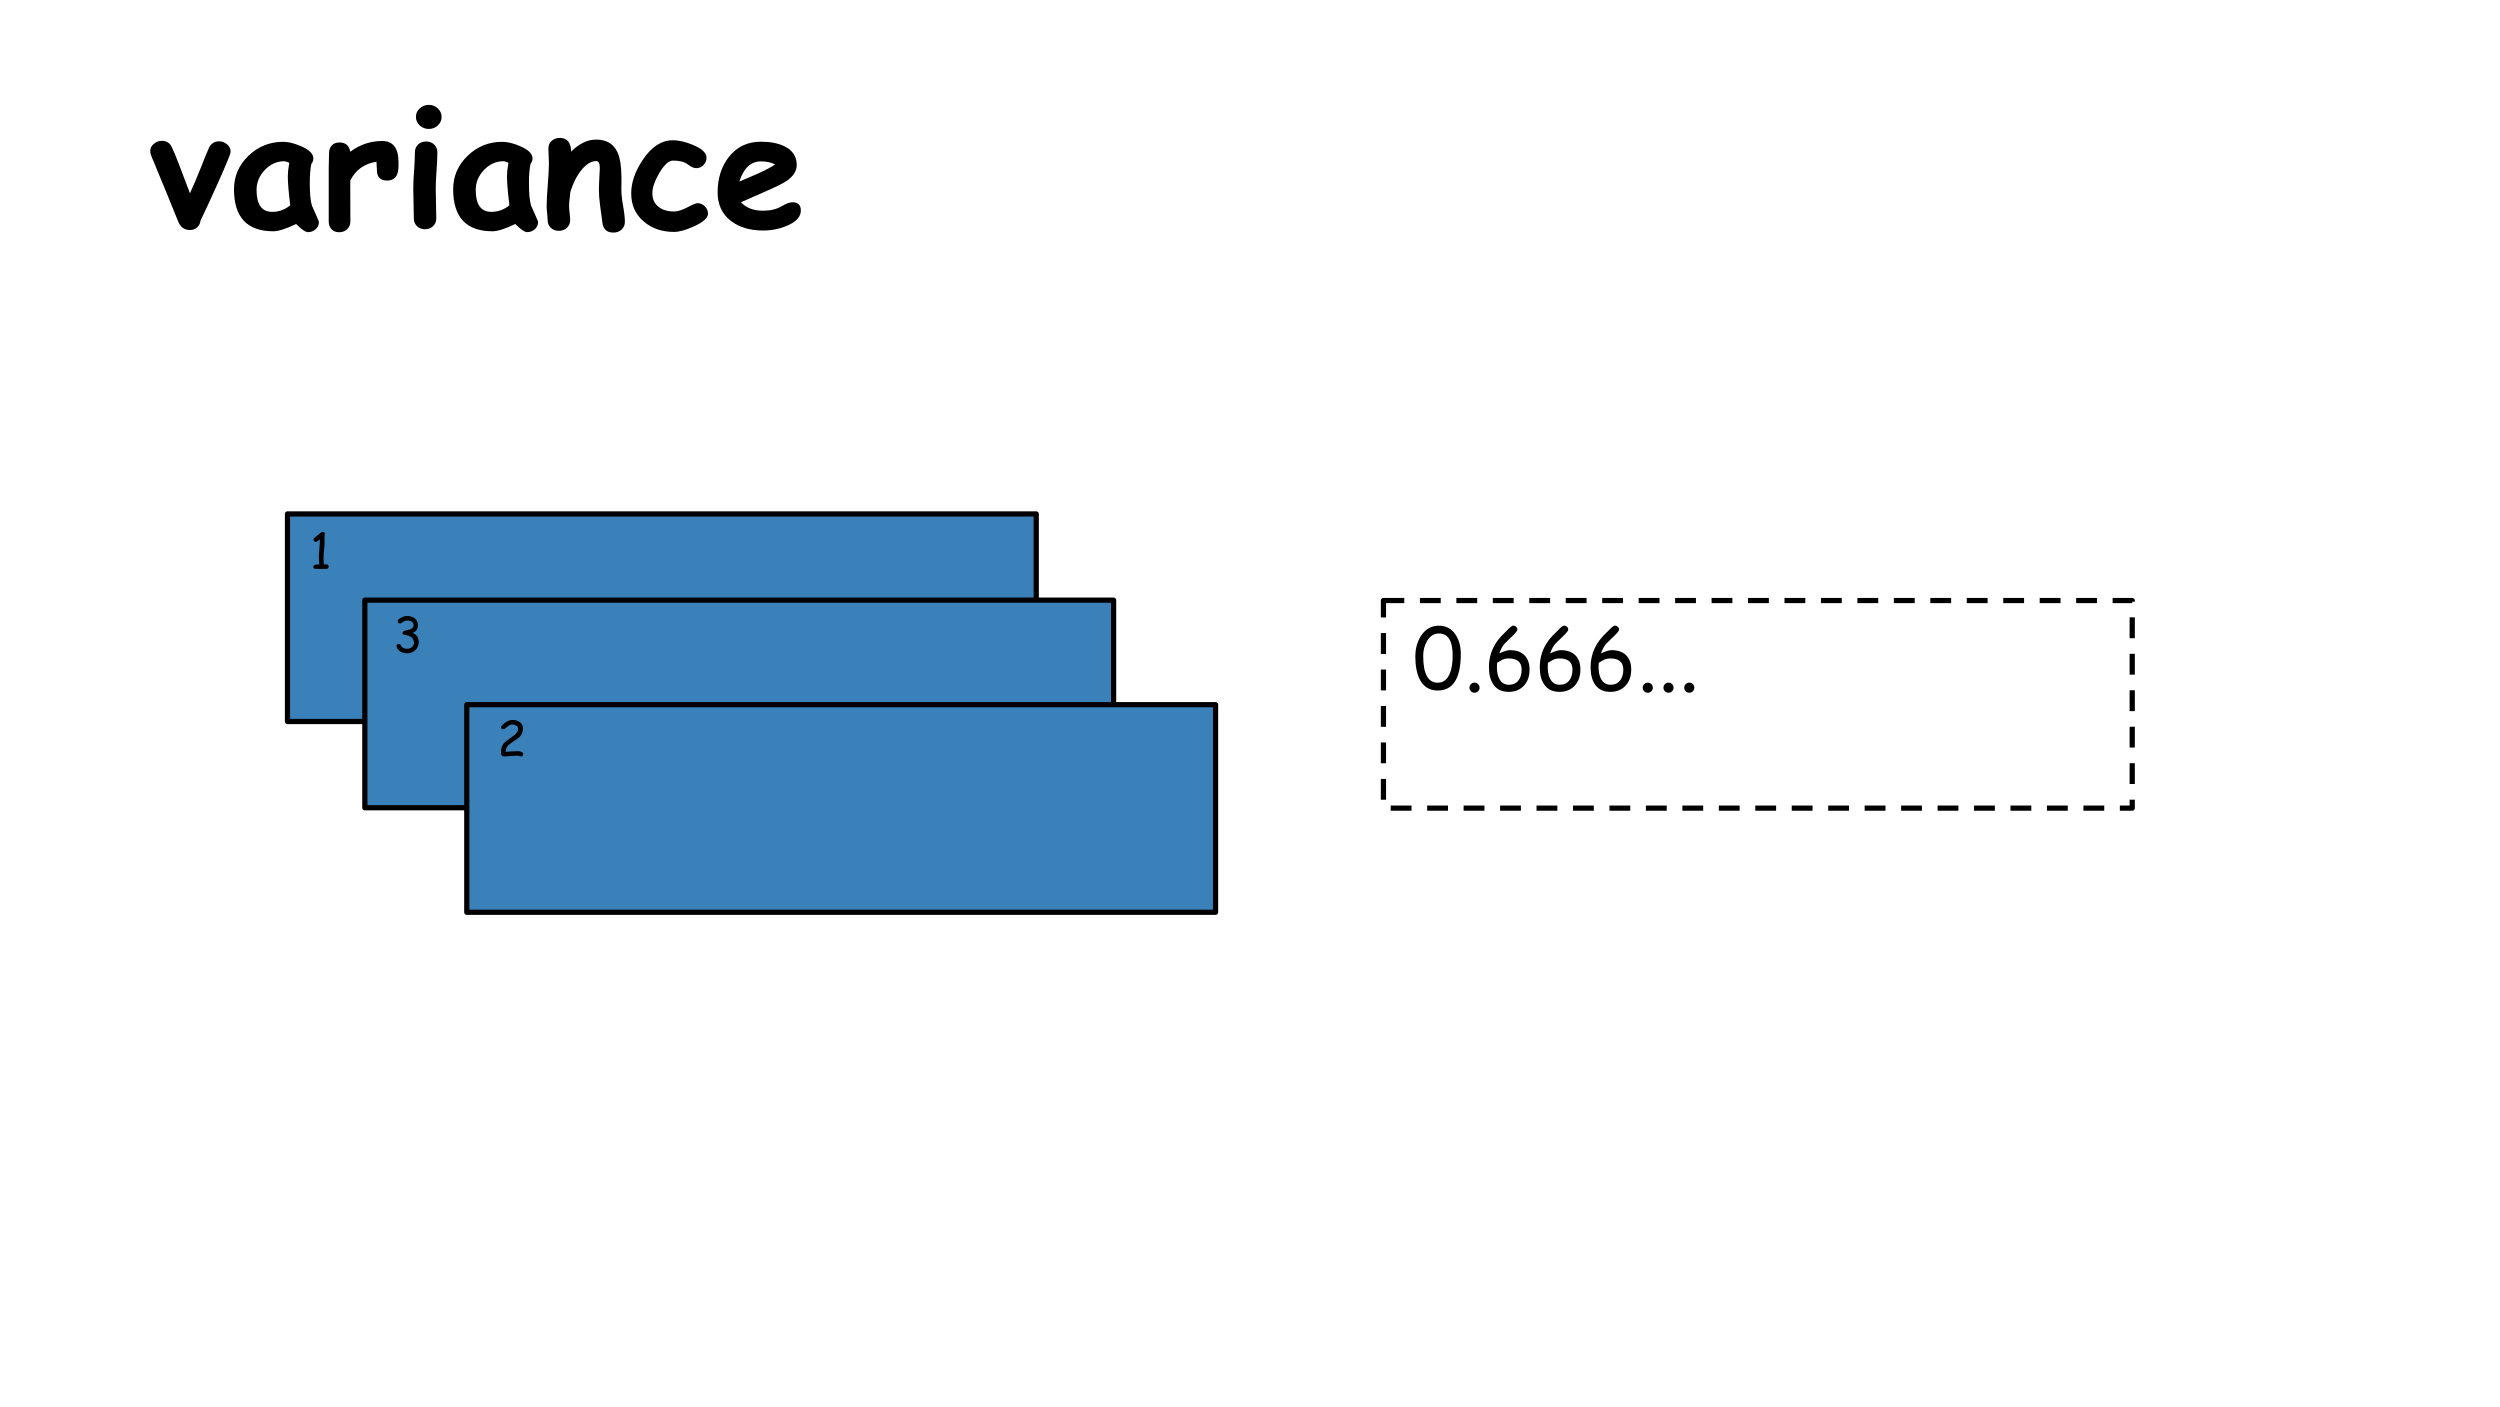
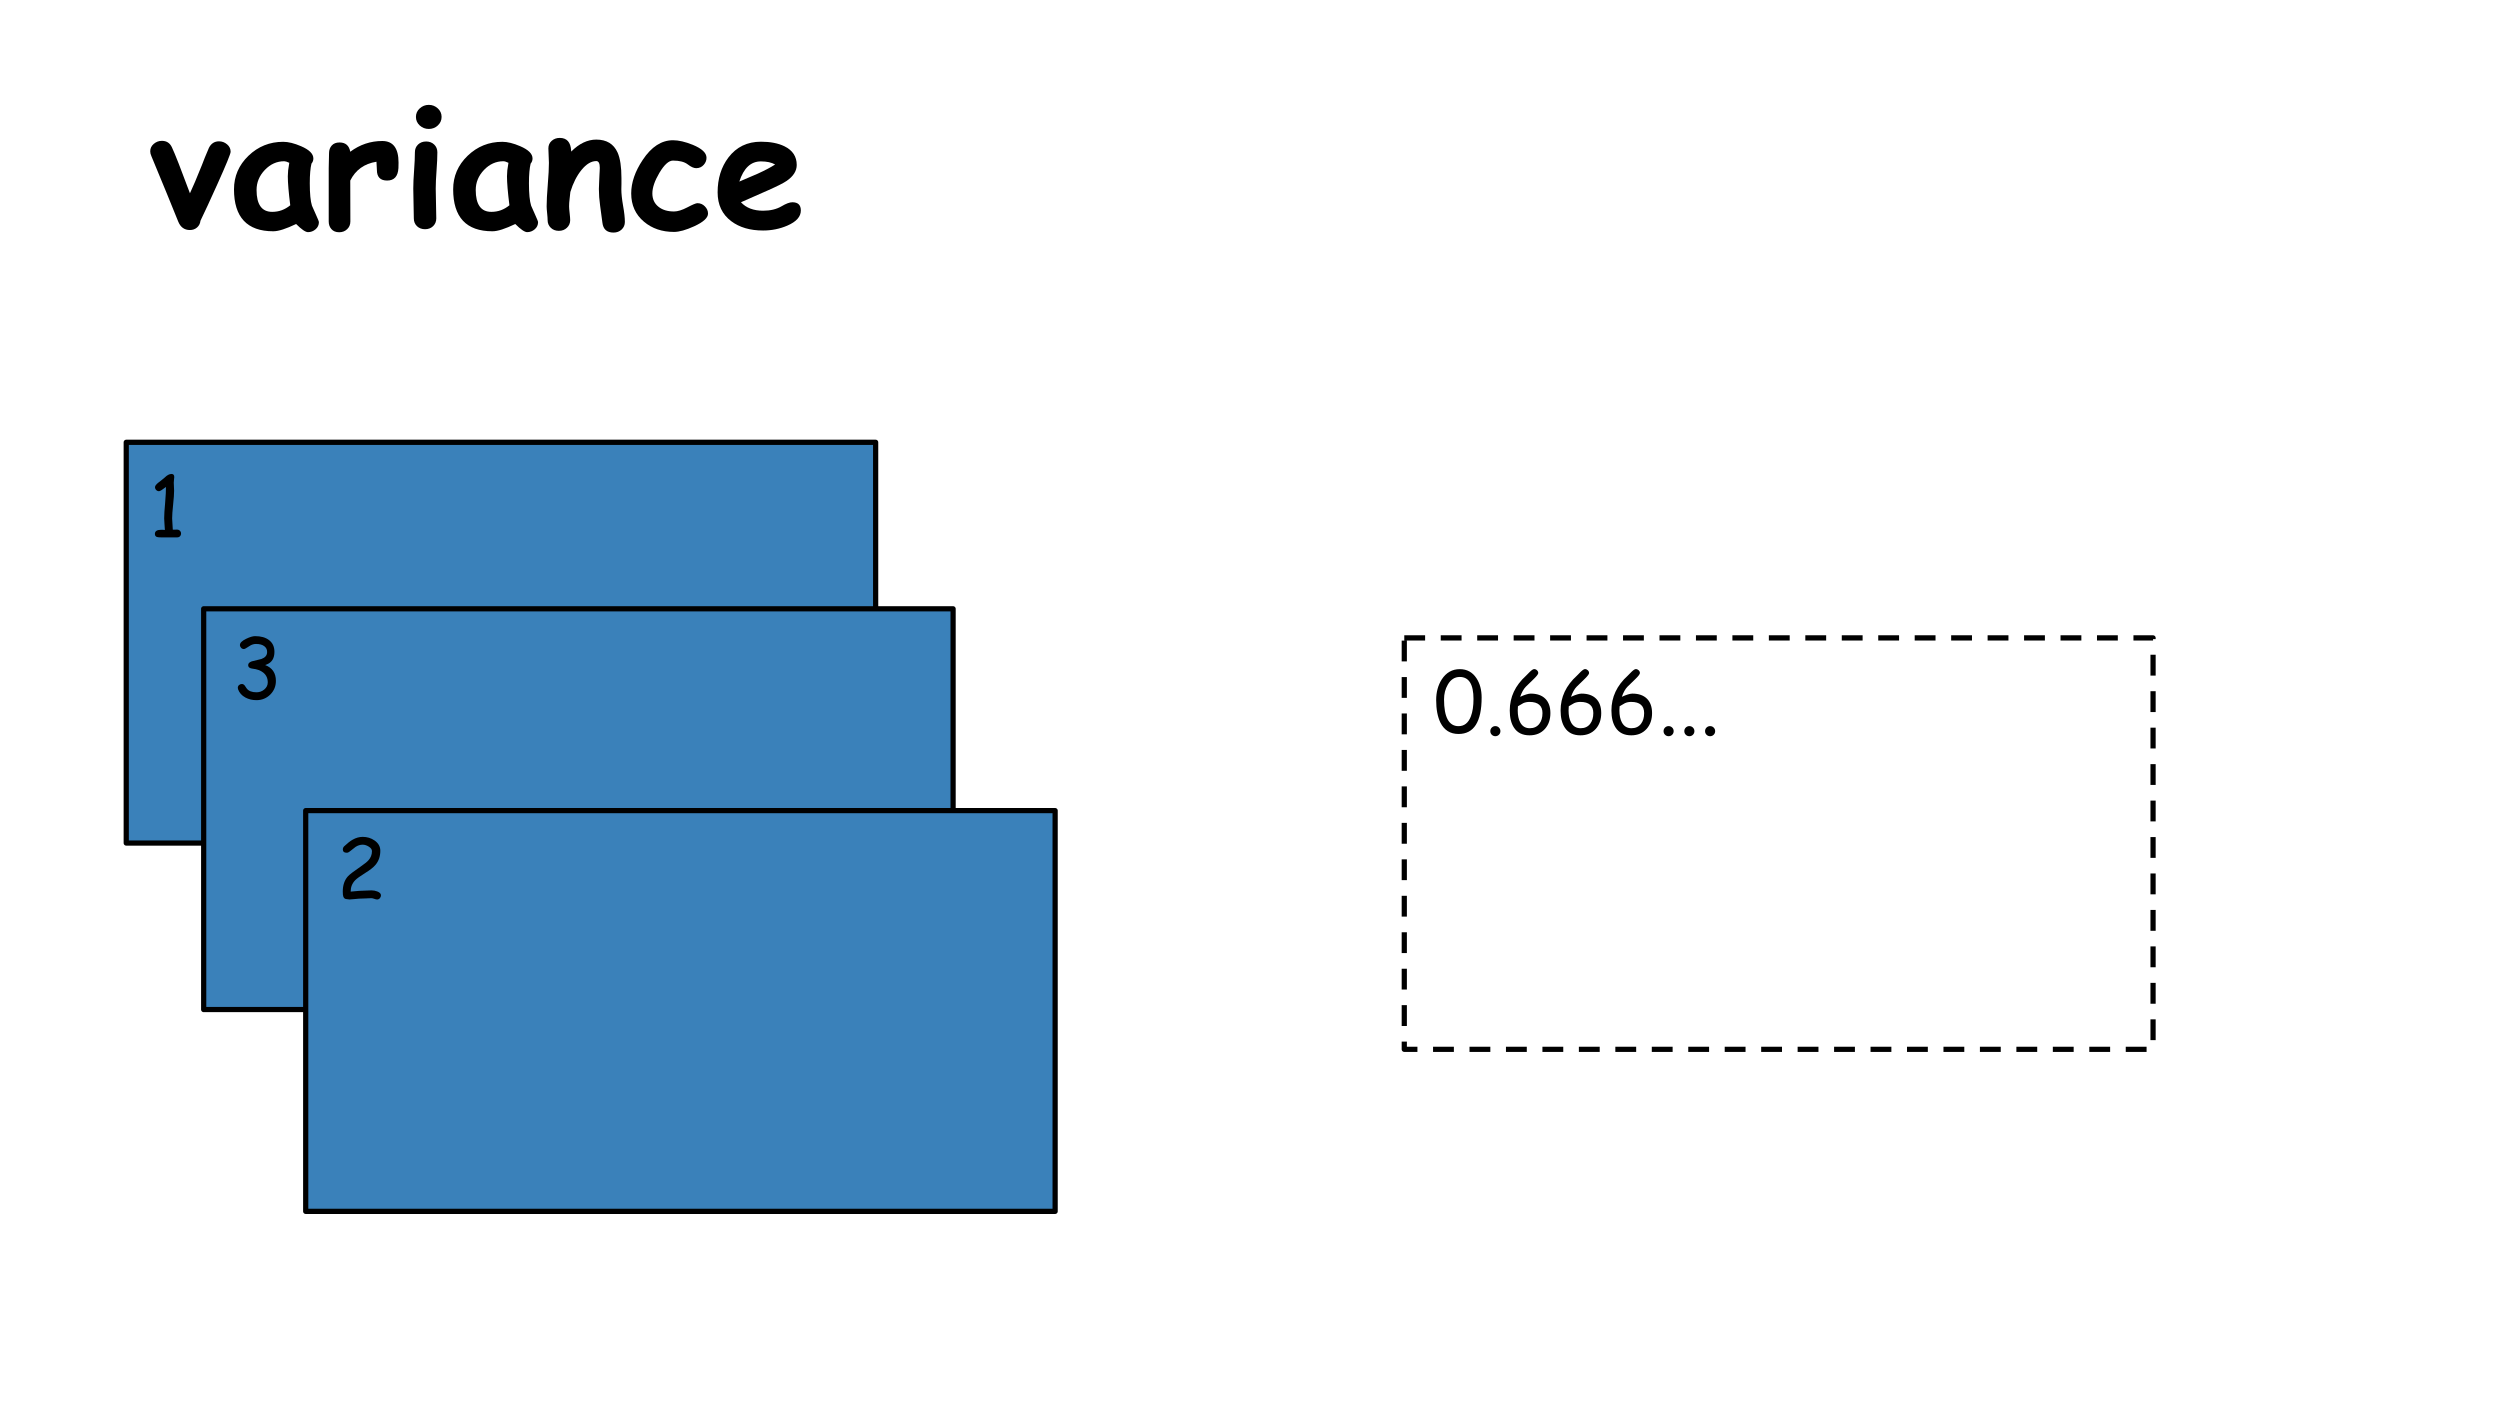
<svg xmlns="http://www.w3.org/2000/svg" xmlns:xlink="http://www.w3.org/1999/xlink" width="720pt" height="405pt" viewBox="0 0 720 405" version="1.1">
  <defs>
    <g>
      <symbol overflow="visible" id="glyph0-0">
        <path style="stroke:none;" d="M 3 0 L 3 -38.391 L 21 -38.391 L 21 0 Z M 6 -3 L 18 -3 L 18 -35.391 L 6 -35.391 Z M 6 -3 " />
      </symbol>
      <symbol overflow="visible" id="glyph0-1">
        <path style="stroke:none;" d="M 14.984 -1.734 C 14.898 -0.953 14.578 -0.312 14.016 0.188 C 13.453 0.688 12.758 0.938 11.938 0.938 C 10.352 0.938 9.234 0.125 8.578 -1.5 C 6.891 -5.719 4.305 -12.016 0.828 -20.391 C 0.617 -20.859 0.516 -21.305 0.516 -21.734 C 0.516 -22.578 0.852 -23.289 1.531 -23.875 C 2.219 -24.457 3 -24.75 3.875 -24.75 C 5.219 -24.75 6.176 -24.133 6.75 -22.906 C 7.645 -21.008 9.379 -16.586 11.953 -9.641 C 12.785 -11.398 13.926 -14.086 15.375 -17.703 C 15.812 -18.898 16.492 -20.578 17.422 -22.734 C 18.055 -23.984 19.023 -24.609 20.328 -24.609 C 21.203 -24.609 21.977 -24.316 22.656 -23.734 C 23.332 -23.16 23.672 -22.445 23.672 -21.594 C 23.672 -21.031 22.406 -17.938 19.875 -12.312 C 17.812 -7.719 16.18 -4.191 14.984 -1.734 Z M 14.984 -1.734 " />
      </symbol>
      <symbol overflow="visible" id="glyph0-2">
        <path style="stroke:none;" d="M 22.625 1.547 C 21.906 1.547 20.766 0.766 19.203 -0.797 C 17.766 -0.109 16.5 0.41 15.406 0.766 C 14.312 1.117 13.379 1.297 12.609 1.297 C 8.848 1.297 6.023 0.285 4.141 -1.734 C 2.254 -3.754 1.312 -6.77 1.312 -10.781 C 1.312 -14.551 2.703 -17.773 5.484 -20.453 C 8.266 -23.129 11.594 -24.469 15.469 -24.469 C 16.957 -24.469 18.676 -24.047 20.625 -23.203 C 22.988 -22.191 24.172 -21.016 24.172 -19.672 C 24.172 -19.109 23.988 -18.613 23.625 -18.188 C 23.469 -17.562 23.348 -16.773 23.266 -15.828 C 23.18 -14.891 23.141 -13.785 23.141 -12.516 C 23.141 -9.535 23.348 -7.391 23.766 -6.078 C 23.816 -5.93 24.176 -5.117 24.844 -3.641 C 25.457 -2.297 25.766 -1.531 25.766 -1.344 C 25.766 -0.508 25.445 0.176 24.812 0.719 C 24.176 1.27 23.445 1.547 22.625 1.547 Z M 16.812 -14.531 C 16.812 -15.031 16.844 -15.602 16.906 -16.25 C 16.977 -16.906 17.086 -17.629 17.234 -18.422 C 16.922 -18.578 16.641 -18.691 16.391 -18.766 C 16.148 -18.836 15.945 -18.875 15.781 -18.875 C 13.656 -18.875 11.797 -18.039 10.203 -16.375 C 8.609 -14.707 7.812 -12.781 7.812 -10.594 C 7.812 -8.5 8.188 -6.926 8.938 -5.875 C 9.688 -4.82 10.812 -4.297 12.312 -4.297 C 13.281 -4.297 14.195 -4.453 15.062 -4.766 C 15.926 -5.086 16.742 -5.562 17.516 -6.188 C 17.047 -9.906 16.812 -12.688 16.812 -14.531 Z M 16.812 -14.531 " />
      </symbol>
      <symbol overflow="visible" id="glyph0-3">
        <path style="stroke:none;" d="M 22.031 -16.906 C 21.895 -14.508 20.812 -13.312 18.781 -13.312 C 16.812 -13.312 15.828 -14.328 15.828 -16.359 L 15.703 -18.734 C 12.191 -18.172 9.676 -16.363 8.156 -13.312 L 8.188 -1.531 C 8.188 -0.633 7.879 0.102 7.266 0.688 C 6.66 1.281 5.891 1.578 4.953 1.578 C 3.984 1.578 3.234 1.266 2.703 0.641 C 2.203 0.066 1.953 -0.656 1.953 -1.531 L 1.953 -16.875 C 1.953 -17.363 1.969 -18.086 2 -19.047 C 2.031 -20.004 2.047 -20.727 2.047 -21.219 C 2.047 -22.094 2.305 -22.82 2.828 -23.406 C 3.348 -23.988 4.094 -24.281 5.062 -24.281 C 6.801 -24.281 7.832 -23.391 8.156 -21.609 C 10.926 -23.672 14 -24.703 17.375 -24.703 C 20.5 -24.703 22.062 -22.625 22.062 -18.469 C 22.062 -17.676 22.051 -17.156 22.031 -16.906 Z M 22.031 -16.906 " />
      </symbol>
      <symbol overflow="visible" id="glyph0-4">
        <path style="stroke:none;" d="M 7.734 -28.172 C 6.734 -28.172 5.863 -28.504 5.125 -29.172 C 4.395 -29.848 4.031 -30.672 4.031 -31.641 C 4.031 -32.609 4.395 -33.426 5.125 -34.094 C 5.863 -34.77 6.734 -35.109 7.734 -35.109 C 8.734 -35.109 9.598 -34.77 10.328 -34.094 C 11.055 -33.426 11.422 -32.609 11.422 -31.641 C 11.422 -30.672 11.055 -29.848 10.328 -29.172 C 9.598 -28.504 8.734 -28.172 7.734 -28.172 Z M 9.734 -11 C 9.734 -10.102 9.758 -8.672 9.812 -6.703 C 9.863 -4.734 9.891 -3.305 9.891 -2.422 C 9.891 -1.516 9.582 -0.766 8.969 -0.172 C 8.363 0.41 7.594 0.703 6.656 0.703 C 5.719 0.703 4.941 0.41 4.328 -0.172 C 3.723 -0.766 3.422 -1.516 3.422 -2.422 C 3.422 -3.305 3.395 -4.734 3.344 -6.703 C 3.289 -8.672 3.266 -10.102 3.266 -11 C 3.266 -12.383 3.344 -14.125 3.5 -16.219 C 3.656 -18.312 3.734 -20.055 3.734 -21.453 C 3.734 -22.359 4.035 -23.102 4.641 -23.688 C 5.254 -24.27 6.031 -24.562 6.969 -24.562 C 7.906 -24.562 8.676 -24.27 9.281 -23.688 C 9.895 -23.102 10.203 -22.359 10.203 -21.453 C 10.203 -20.055 10.125 -18.312 9.969 -16.219 C 9.812 -14.125 9.734 -12.383 9.734 -11 Z M 9.734 -11 " />
      </symbol>
      <symbol overflow="visible" id="glyph0-5">
        <path style="stroke:none;" d="M 20.859 1.672 C 18.941 1.672 17.875 0.723 17.656 -1.172 C 17.438 -2.785 17.219 -4.406 17 -6.031 C 16.758 -7.75 16.641 -9.363 16.641 -10.875 C 16.641 -11.281 16.664 -11.973 16.719 -12.953 C 16.781 -13.941 16.812 -14.641 16.812 -15.047 C 16.812 -15.16 16.828 -15.438 16.859 -15.875 C 16.891 -16.32 16.906 -16.688 16.906 -16.969 C 16.906 -18.27 16.566 -18.922 15.891 -18.922 C 14.453 -18.922 13.039 -18.078 11.656 -16.391 C 10.281 -14.711 9.203 -12.586 8.422 -10.016 C 8.391 -9.492 8.316 -8.805 8.203 -7.953 C 8.109 -7.242 8.062 -6.555 8.062 -5.891 C 8.062 -5.453 8.113 -4.789 8.219 -3.906 C 8.32 -3.02 8.375 -2.359 8.375 -1.922 C 8.375 -1.035 8.062 -0.301 7.438 0.281 C 6.82 0.875 6.047 1.172 5.109 1.172 C 4.172 1.172 3.395 0.875 2.781 0.281 C 2.176 -0.301 1.875 -1.035 1.875 -1.922 C 1.875 -2.359 1.828 -3.02 1.734 -3.906 C 1.641 -4.789 1.594 -5.453 1.594 -5.891 C 1.594 -7.391 1.703 -9.473 1.922 -12.141 C 2.141 -14.816 2.25 -16.906 2.25 -18.406 C 2.25 -18.875 2.223 -19.57 2.172 -20.5 C 2.117 -21.426 2.094 -22.117 2.094 -22.578 C 2.094 -23.453 2.406 -24.172 3.031 -24.734 C 3.664 -25.305 4.445 -25.594 5.375 -25.594 C 7.414 -25.594 8.508 -24.367 8.656 -21.922 L 8.672 -21.656 C 10.953 -23.957 13.359 -25.109 15.891 -25.109 C 18.848 -25.109 20.891 -23.875 22.016 -21.406 C 22.766 -19.75 23.141 -17.27 23.141 -13.969 L 23.141 -12.312 C 23.117 -11.594 23.109 -11.082 23.109 -10.781 C 23.109 -9.562 23.273 -7.988 23.609 -6.062 C 23.953 -4.145 24.125 -2.586 24.125 -1.391 C 24.125 -0.516 23.812 0.211 23.188 0.797 C 22.562 1.379 21.785 1.672 20.859 1.672 Z M 20.859 1.672 " />
      </symbol>
      <symbol overflow="visible" id="glyph0-6">
        <path style="stroke:none;" d="M 13.172 1.484 C 9.734 1.484 6.852 0.504 4.531 -1.453 C 2.07 -3.516 0.844 -6.234 0.844 -9.609 C 0.844 -12.723 1.945 -15.938 4.156 -19.25 C 6.656 -23.031 9.562 -24.922 12.875 -24.922 C 14.5 -24.922 16.395 -24.484 18.562 -23.609 C 21.207 -22.523 22.531 -21.281 22.531 -19.875 C 22.531 -19.113 22.266 -18.438 21.734 -17.844 C 21.172 -17.195 20.441 -16.875 19.547 -16.875 C 18.879 -16.875 18.07 -17.238 17.125 -17.969 C 16.176 -18.695 14.758 -19.062 12.875 -19.062 C 11.664 -19.062 10.359 -17.879 8.953 -15.516 C 7.609 -13.234 6.938 -11.266 6.938 -9.609 C 6.938 -7.973 7.531 -6.688 8.719 -5.75 C 9.844 -4.852 11.328 -4.406 13.172 -4.406 C 14.223 -4.406 15.504 -4.801 17.016 -5.594 C 18.535 -6.395 19.5 -6.797 19.906 -6.797 C 20.75 -6.797 21.469 -6.488 22.062 -5.875 C 22.664 -5.27 22.969 -4.578 22.969 -3.797 C 22.969 -2.578 21.641 -1.359 18.984 -0.141 C 16.609 0.941 14.672 1.484 13.172 1.484 Z M 13.172 1.484 " />
      </symbol>
      <symbol overflow="visible" id="glyph0-7">
        <path style="stroke:none;" d="M 14.203 1.078 C 10.473 1.078 7.422 0.188 5.047 -1.594 C 2.422 -3.562 1.109 -6.336 1.109 -9.922 C 1.109 -13.867 2.145 -17.211 4.219 -19.953 C 6.531 -22.984 9.648 -24.5 13.578 -24.5 C 16.297 -24.5 18.551 -24.062 20.344 -23.188 C 22.707 -22.031 23.891 -20.234 23.891 -17.797 C 23.891 -16.078 22.926 -14.551 21 -13.219 C 20.125 -12.613 18.367 -11.723 15.734 -10.547 L 7.828 -7.062 C 8.578 -6.25 9.484 -5.641 10.547 -5.234 C 11.609 -4.828 12.828 -4.625 14.203 -4.625 C 16.297 -4.625 18.07 -5.051 19.531 -5.906 C 20.82 -6.676 21.859 -7.062 22.641 -7.062 C 24.266 -7.062 25.078 -6.27 25.078 -4.688 C 25.078 -2.906 23.773 -1.453 21.172 -0.328 C 18.984 0.609 16.66 1.078 14.203 1.078 Z M 13.578 -18.828 C 12.117 -18.828 10.875 -18.344 9.844 -17.375 C 8.812 -16.406 7.984 -14.953 7.359 -13.016 C 9.129 -13.773 10.891 -14.531 12.641 -15.281 C 14.742 -16.238 16.422 -17.125 17.672 -17.938 C 16.629 -18.531 15.266 -18.828 13.578 -18.828 Z M 13.578 -18.828 " />
      </symbol>
      <symbol overflow="visible" id="glyph1-0">
-         <path style="stroke:none;" d="M 0.875 0 L 0.875 -11.203 L 6.125 -11.203 L 6.125 0 Z M 1.75 -0.875 L 5.25 -0.875 L 5.25 -10.328 L 1.75 -10.328 Z M 1.75 -0.875 " />
+         <path style="stroke:none;" d="M 1.5 0 L 1.5 -19.203 L 10.5 -19.203 L 10.5 0 Z M 3 -1.5 L 9 -1.5 L 9 -17.703 L 3 -17.703 Z M 3 -1.5 " />
      </symbol>
      <symbol overflow="visible" id="glyph1-1">
-         <path style="stroke:none;" d="M 4.812 0 L 2.094 0 C 1.781 0 1.555 -0.02 1.422 -0.062 C 1.191 -0.145 1.078 -0.316 1.078 -0.578 C 1.078 -1.035 1.438 -1.266 2.156 -1.266 L 2.484 -1.266 L 2.766 -1.25 C 2.766 -1.469 2.742 -1.789 2.703 -2.219 C 2.66 -2.645 2.641 -2.969 2.641 -3.188 C 2.641 -3.758 2.691 -4.641 2.797 -5.828 C 2.898 -6.984 2.953 -7.863 2.953 -8.469 C 2.336 -8 1.945 -7.766 1.781 -7.766 C 1.594 -7.766 1.43 -7.832 1.297 -7.969 C 1.16 -8.102 1.094 -8.258 1.094 -8.438 C 1.094 -8.645 1.289 -8.906 1.688 -9.219 C 1.938 -9.383 2.285 -9.66 2.734 -10.047 C 3.141 -10.453 3.523 -10.656 3.891 -10.656 C 4.191 -10.656 4.344 -10.477 4.344 -10.125 C 4.344 -10.02 4.328 -9.863 4.297 -9.656 C 4.273 -9.457 4.266 -9.301 4.266 -9.188 C 4.266 -9.039 4.27 -8.812 4.281 -8.5 C 4.301 -8.195 4.312 -7.973 4.312 -7.828 C 4.312 -7.305 4.254 -6.531 4.141 -5.5 C 4.035 -4.469 3.984 -3.695 3.984 -3.188 C 3.984 -2.926 4 -2.602 4.031 -2.219 C 4.07 -1.844 4.094 -1.535 4.094 -1.297 L 4.812 -1.312 C 5 -1.312 5.156 -1.25 5.281 -1.125 C 5.406 -1 5.469 -0.844 5.469 -0.656 C 5.469 -0.457 5.406 -0.297 5.281 -0.172 C 5.156 -0.055 5 0 4.812 0 Z M 4.812 0 " />
+         <path style="stroke:none;" d="M 7.156 0.453 C 4.781 0.453 3.047 -0.629 1.953 -2.797 C 1.129 -4.473 0.719 -6.648 0.719 -9.328 C 0.719 -11.598 1.254 -13.578 2.328 -15.266 C 3.609 -17.234 5.344 -18.219 7.531 -18.219 C 9.582 -18.219 11.18 -17.344 12.328 -15.594 C 13.316 -14.082 13.812 -12.238 13.812 -10.062 C 13.812 -6.562 13.254 -3.93 12.141 -2.172 C 11.035 -0.422 9.375 0.453 7.156 0.453 Z M 7.516 -15.969 C 6.055 -15.969 4.906 -15.227 4.062 -13.75 C 3.344 -12.508 2.984 -11.098 2.984 -9.516 C 2.984 -6.941 3.332 -5.008 4.031 -3.719 C 4.727 -2.438 5.77 -1.797 7.156 -1.797 C 8.812 -1.797 10 -2.738 10.719 -4.625 C 11.219 -5.938 11.469 -7.602 11.469 -9.625 C 11.469 -11.738 11.141 -13.32 10.484 -14.375 C 9.828 -15.438 8.836 -15.969 7.516 -15.969 Z M 7.516 -15.969 " />
      </symbol>
      <symbol overflow="visible" id="glyph1-2">
-         <path style="stroke:none;" d="M 4.141 0.312 C 3.453 0.312 2.832 0.172 2.281 -0.109 C 1.664 -0.441 1.254 -0.91 1.047 -1.516 C 1.016 -1.598 1 -1.676 1 -1.75 C 1 -1.938 1.066 -2.086 1.203 -2.203 C 1.348 -2.328 1.508 -2.391 1.688 -2.391 C 1.875 -2.391 2.031 -2.305 2.156 -2.141 L 2.469 -1.672 C 2.633 -1.441 2.859 -1.27 3.141 -1.156 C 3.422 -1.051 3.754 -1 4.141 -1 C 4.629 -1 5.062 -1.156 5.438 -1.469 C 5.832 -1.789 6.031 -2.191 6.031 -2.672 C 6.031 -3.359 5.781 -3.906 5.281 -4.312 C 4.832 -4.664 4.238 -4.883 3.5 -4.969 C 2.988 -5.008 2.734 -5.211 2.734 -5.578 C 2.734 -5.848 2.938 -6.051 3.344 -6.188 L 4.969 -6.594 C 5.281 -6.707 5.516 -6.859 5.672 -7.047 C 5.836 -7.242 5.922 -7.484 5.922 -7.766 C 5.93 -8.172 5.781 -8.492 5.469 -8.734 C 5.133 -8.992 4.664 -9.125 4.062 -9.125 C 3.75 -9.125 3.445 -9.047 3.156 -8.891 L 2.391 -8.406 C 2.234 -8.312 2.113 -8.266 2.031 -8.266 C 1.844 -8.266 1.68 -8.332 1.547 -8.469 C 1.422 -8.613 1.359 -8.773 1.359 -8.953 C 1.359 -9.305 1.707 -9.648 2.406 -9.984 C 3.008 -10.285 3.508 -10.438 3.906 -10.438 C 4.883 -10.438 5.66 -10.219 6.234 -9.781 C 6.848 -9.312 7.156 -8.648 7.156 -7.797 C 7.156 -6.723 6.723 -6.016 5.859 -5.672 C 5.785 -5.641 5.695 -5.609 5.594 -5.578 C 6.195 -5.359 6.648 -5.023 6.953 -4.578 C 7.254 -4.129 7.406 -3.57 7.406 -2.906 C 7.406 -2.008 7.086 -1.25 6.453 -0.625 C 5.816 0 5.047 0.312 4.141 0.312 Z M 4.141 0.312 " />
+         <path style="stroke:none;" d="M 3.125 1.094 C 2.719 1.094 2.375 0.953 2.094 0.672 C 1.812 0.391 1.672 0.047 1.672 -0.359 C 1.672 -0.766 1.812 -1.109 2.094 -1.391 C 2.375 -1.672 2.719 -1.812 3.125 -1.812 C 3.531 -1.812 3.875 -1.672 4.156 -1.391 C 4.438 -1.109 4.578 -0.766 4.578 -0.359 C 4.578 0.047 4.438 0.391 4.156 0.672 C 3.875 0.953 3.531 1.094 3.125 1.094 Z M 3.125 1.094 " />
      </symbol>
      <symbol overflow="visible" id="glyph1-3">
-         <path style="stroke:none;" d="M 6.891 0.016 C 6.773 0.016 6.613 -0.02 6.406 -0.094 C 6.195 -0.164 6.039 -0.203 5.938 -0.203 C 5.695 -0.203 5.344 -0.188 4.875 -0.156 C 4.414 -0.125 4.066 -0.109 3.828 -0.109 C 3.648 -0.109 3.383 -0.086 3.031 -0.047 C 2.688 -0.004 2.426 0.016 2.25 0.016 C 2.207 0.016 2.133 0.008 2.031 0 C 1.938 -0.02 1.863 -0.031 1.812 -0.031 C 1.5 -0.031 1.297 -0.188 1.203 -0.5 C 1.148 -0.656 1.125 -0.926 1.125 -1.312 C 1.125 -2.375 1.41 -3.227 1.984 -3.875 C 2.254 -4.176 2.969 -4.723 4.125 -5.516 C 4.781 -5.961 5.219 -6.312 5.438 -6.562 C 5.82 -7 6.016 -7.508 6.016 -8.094 C 6.016 -8.383 5.828 -8.645 5.453 -8.875 C 5.117 -9.082 4.797 -9.188 4.484 -9.188 C 4.055 -9.188 3.656 -9.066 3.281 -8.828 L 2.297 -8.062 C 2.109 -7.906 1.953 -7.828 1.828 -7.828 C 1.359 -7.828 1.125 -8.016 1.125 -8.391 C 1.125 -8.598 1.211 -8.781 1.391 -8.938 C 1.922 -9.438 2.383 -9.801 2.781 -10.031 C 3.332 -10.344 3.898 -10.5 4.484 -10.5 C 5.211 -10.5 5.867 -10.301 6.453 -9.906 C 7.098 -9.445 7.422 -8.863 7.422 -8.156 C 7.422 -7.695 7.352 -7.27 7.219 -6.875 C 7.094 -6.488 6.895 -6.129 6.625 -5.797 C 6.281 -5.391 5.703 -4.938 4.891 -4.438 C 4.035 -3.895 3.473 -3.484 3.203 -3.203 C 2.691 -2.68 2.441 -2.047 2.453 -1.297 L 3.859 -1.422 C 4.828 -1.484 5.52 -1.516 5.938 -1.516 C 6.281 -1.516 6.609 -1.453 6.922 -1.328 C 7.328 -1.172 7.531 -0.953 7.531 -0.672 C 7.531 -0.492 7.469 -0.332 7.344 -0.188 C 7.227 -0.051 7.078 0.016 6.891 0.016 Z M 6.891 0.016 " />
+         <path style="stroke:none;" d="M 7 0.844 C 4.957 0.844 3.457 0.098 2.5 -1.391 C 1.695 -2.617 1.297 -4.258 1.297 -6.312 C 1.297 -10.164 2.863 -13.508 6 -16.344 L 7.109 -17.469 C 7.641 -17.977 8.047 -18.234 8.328 -18.234 C 8.641 -18.234 8.91 -18.117 9.141 -17.891 C 9.379 -17.672 9.5 -17.41 9.5 -17.109 C 9.52 -16.828 9.125 -16.285 8.312 -15.484 L 5.922 -13.156 C 5.285 -12.508 4.742 -11.539 4.297 -10.25 C 4.973 -10.562 5.562 -10.789 6.062 -10.938 C 6.57 -11.094 6.992 -11.172 7.328 -11.172 C 9.148 -11.172 10.551 -10.68 11.531 -9.703 C 12.508 -8.723 13 -7.344 13 -5.562 C 13 -3.695 12.473 -2.176 11.422 -1 C 10.316 0.227 8.844 0.844 7 0.844 Z M 7 -8.781 C 6.32 -8.781 5.719 -8.66 5.188 -8.422 C 4.988 -8.328 4.477 -8.031 3.656 -7.531 C 3.613 -7.113 3.594 -6.707 3.594 -6.312 C 3.594 -4.906 3.828 -3.766 4.297 -2.891 C 4.891 -1.766 5.812 -1.203 7.062 -1.203 C 8.25 -1.203 9.164 -1.625 9.812 -2.469 C 10.414 -3.25 10.719 -4.281 10.719 -5.562 C 10.719 -6.633 10.406 -7.438 9.781 -7.969 C 9.164 -8.508 8.238 -8.781 7 -8.781 Z M 7 -8.781 " />
      </symbol>
-       <symbol overflow="visible" id="glyph2-0">
-         <path style="stroke:none;" d="M 1.5 0 L 1.5 -19.203 L 10.5 -19.203 L 10.5 0 Z M 3 -1.5 L 9 -1.5 L 9 -17.703 L 3 -17.703 Z M 3 -1.5 " />
+       <symbol overflow="visible" id="glyph1-4">
+         <path style="stroke:none;" d="M 8.25 0.016 L 5.922 0.016 L 3.594 0 C 3.051 0 2.672 -0.035 2.453 -0.109 C 2.055 -0.242 1.859 -0.539 1.859 -1 C 1.859 -1.789 2.469 -2.188 3.688 -2.188 L 4.25 -2.172 L 4.734 -2.141 C 4.734 -2.516 4.695 -3.066 4.625 -3.797 C 4.562 -4.535 4.531 -5.094 4.531 -5.469 C 4.531 -6.457 4.625 -7.961 4.812 -9.984 C 4.977 -11.973 5.055 -13.484 5.047 -14.516 C 4.004 -13.703 3.336 -13.297 3.047 -13.297 C 2.734 -13.297 2.461 -13.41 2.234 -13.641 C 2.004 -13.879 1.891 -14.156 1.891 -14.469 C 1.891 -14.832 2.223 -15.273 2.891 -15.797 C 3.316 -16.098 3.914 -16.578 4.688 -17.234 C 5.375 -17.922 6.031 -18.266 6.656 -18.266 C 7.176 -18.266 7.438 -17.969 7.438 -17.375 C 7.438 -17.188 7.41 -16.914 7.359 -16.562 C 7.316 -16.207 7.297 -15.941 7.297 -15.766 C 7.297 -15.504 7.312 -15.113 7.344 -14.594 C 7.375 -14.07 7.391 -13.68 7.391 -13.422 C 7.391 -12.523 7.297 -11.191 7.109 -9.422 C 6.922 -7.66 6.828 -6.344 6.828 -5.469 C 6.828 -5.008 6.859 -4.457 6.922 -3.812 C 6.984 -3.164 7.016 -2.633 7.016 -2.219 L 8.25 -2.234 C 8.582 -2.234 8.852 -2.125 9.062 -1.906 C 9.281 -1.695 9.391 -1.43 9.391 -1.109 C 9.391 -0.785 9.281 -0.516 9.062 -0.297 C 8.852 -0.086 8.582 0.016 8.25 0.016 Z M 8.25 0.016 " />
      </symbol>
-       <symbol overflow="visible" id="glyph2-1">
-         <path style="stroke:none;" d="M 7.156 0.453 C 4.781 0.453 3.047 -0.629 1.953 -2.797 C 1.129 -4.473 0.719 -6.648 0.719 -9.328 C 0.719 -11.598 1.254 -13.578 2.328 -15.266 C 3.609 -17.234 5.344 -18.219 7.531 -18.219 C 9.582 -18.219 11.18 -17.344 12.328 -15.594 C 13.316 -14.082 13.812 -12.238 13.812 -10.062 C 13.812 -6.562 13.254 -3.93 12.141 -2.172 C 11.035 -0.422 9.375 0.453 7.156 0.453 Z M 7.516 -15.969 C 6.055 -15.969 4.906 -15.227 4.062 -13.75 C 3.344 -12.508 2.984 -11.098 2.984 -9.516 C 2.984 -6.941 3.332 -5.008 4.031 -3.719 C 4.727 -2.438 5.77 -1.797 7.156 -1.797 C 8.812 -1.797 10 -2.738 10.719 -4.625 C 11.219 -5.938 11.469 -7.602 11.469 -9.625 C 11.469 -11.738 11.141 -13.32 10.484 -14.375 C 9.828 -15.438 8.836 -15.969 7.516 -15.969 Z M 7.516 -15.969 " />
+       <symbol overflow="visible" id="glyph1-5">
+         <path style="stroke:none;" d="M 7.094 0.547 C 5.914 0.547 4.859 0.297 3.922 -0.203 C 2.859 -0.773 2.145 -1.578 1.781 -2.609 C 1.738 -2.742 1.719 -2.879 1.719 -3.016 C 1.719 -3.328 1.832 -3.586 2.062 -3.797 C 2.301 -4.004 2.578 -4.109 2.891 -4.109 C 3.203 -4.109 3.473 -3.961 3.703 -3.672 L 4.25 -2.859 C 4.531 -2.473 4.906 -2.188 5.375 -2 C 5.852 -1.812 6.426 -1.719 7.094 -1.719 C 7.945 -1.719 8.691 -1.984 9.328 -2.516 C 10.004 -3.078 10.344 -3.766 10.344 -4.578 C 10.344 -5.754 9.91 -6.691 9.047 -7.391 C 8.285 -8.004 7.27 -8.379 6 -8.516 C 5.133 -8.598 4.703 -8.945 4.703 -9.562 C 4.703 -10.02 5.039 -10.375 5.719 -10.625 L 8.516 -11.312 C 9.055 -11.508 9.461 -11.77 9.734 -12.094 C 10.016 -12.426 10.156 -12.832 10.156 -13.312 C 10.176 -14 9.91 -14.555 9.359 -14.984 C 8.797 -15.422 8 -15.641 6.969 -15.641 C 6.438 -15.641 5.922 -15.508 5.422 -15.25 L 4.094 -14.422 C 3.832 -14.254 3.625 -14.172 3.469 -14.172 C 3.156 -14.172 2.883 -14.289 2.656 -14.531 C 2.438 -14.77 2.328 -15.039 2.328 -15.344 C 2.328 -15.957 2.926 -16.551 4.125 -17.125 C 5.164 -17.633 6.02 -17.891 6.688 -17.891 C 8.375 -17.891 9.707 -17.516 10.688 -16.766 C 11.738 -15.973 12.266 -14.836 12.266 -13.359 C 12.266 -11.523 11.523 -10.316 10.047 -9.734 C 9.91 -9.672 9.758 -9.613 9.594 -9.562 C 10.625 -9.176 11.395 -8.602 11.906 -7.844 C 12.426 -7.082 12.688 -6.133 12.688 -5 C 12.688 -3.457 12.145 -2.145 11.062 -1.062 C 9.977 0.008 8.656 0.547 7.094 0.547 Z M 7.094 0.547 " />
      </symbol>
-       <symbol overflow="visible" id="glyph2-2">
-         <path style="stroke:none;" d="M 3.125 1.094 C 2.719 1.094 2.375 0.953 2.094 0.672 C 1.812 0.391 1.672 0.047 1.672 -0.359 C 1.672 -0.766 1.812 -1.109 2.094 -1.391 C 2.375 -1.672 2.719 -1.812 3.125 -1.812 C 3.531 -1.812 3.875 -1.672 4.156 -1.391 C 4.438 -1.109 4.578 -0.766 4.578 -0.359 C 4.578 0.047 4.438 0.391 4.156 0.672 C 3.875 0.953 3.531 1.094 3.125 1.094 Z M 3.125 1.094 " />
-       </symbol>
-       <symbol overflow="visible" id="glyph2-3">
-         <path style="stroke:none;" d="M 7 0.844 C 4.957 0.844 3.457 0.098 2.5 -1.391 C 1.695 -2.617 1.297 -4.258 1.297 -6.312 C 1.297 -10.164 2.863 -13.508 6 -16.344 L 7.109 -17.469 C 7.641 -17.977 8.047 -18.234 8.328 -18.234 C 8.641 -18.234 8.91 -18.117 9.141 -17.891 C 9.379 -17.672 9.5 -17.41 9.5 -17.109 C 9.52 -16.828 9.125 -16.285 8.312 -15.484 L 5.922 -13.156 C 5.285 -12.508 4.742 -11.539 4.297 -10.25 C 4.973 -10.562 5.562 -10.789 6.062 -10.938 C 6.57 -11.094 6.992 -11.172 7.328 -11.172 C 9.148 -11.172 10.551 -10.68 11.531 -9.703 C 12.508 -8.723 13 -7.344 13 -5.562 C 13 -3.695 12.473 -2.176 11.422 -1 C 10.316 0.227 8.844 0.844 7 0.844 Z M 7 -8.781 C 6.32 -8.781 5.719 -8.66 5.188 -8.422 C 4.988 -8.328 4.477 -8.031 3.656 -7.531 C 3.613 -7.113 3.594 -6.707 3.594 -6.312 C 3.594 -4.906 3.828 -3.766 4.297 -2.891 C 4.891 -1.766 5.812 -1.203 7.062 -1.203 C 8.25 -1.203 9.164 -1.625 9.812 -2.469 C 10.414 -3.25 10.719 -4.281 10.719 -5.562 C 10.719 -6.633 10.406 -7.438 9.781 -7.969 C 9.164 -8.508 8.238 -8.781 7 -8.781 Z M 7 -8.781 " />
+       <symbol overflow="visible" id="glyph1-6">
+         <path style="stroke:none;" d="M 11.812 0.031 C 11.613 0.031 11.336 -0.031 10.984 -0.156 C 10.629 -0.281 10.359 -0.344 10.172 -0.344 C 9.773 -0.344 9.176 -0.316 8.375 -0.266 C 7.582 -0.223 6.984 -0.203 6.578 -0.203 C 6.273 -0.203 5.82 -0.16 5.219 -0.078 C 4.625 -0.004 4.176 0.031 3.875 0.031 C 3.781 0.031 3.648 0.016 3.484 -0.016 C 3.328 -0.047 3.207 -0.062 3.125 -0.062 C 2.582 -0.062 2.227 -0.32 2.062 -0.844 C 1.969 -1.113 1.922 -1.582 1.922 -2.25 C 1.922 -4.07 2.414 -5.535 3.406 -6.641 C 3.863 -7.148 5.086 -8.086 7.078 -9.453 C 8.191 -10.223 8.938 -10.82 9.312 -11.25 C 9.988 -12 10.328 -12.879 10.328 -13.891 C 10.328 -14.391 10.004 -14.832 9.359 -15.219 C 8.785 -15.57 8.223 -15.75 7.672 -15.75 C 6.953 -15.75 6.27 -15.539 5.625 -15.125 L 3.953 -13.812 C 3.617 -13.551 3.348 -13.422 3.141 -13.422 C 2.336 -13.422 1.938 -13.738 1.938 -14.375 C 1.938 -14.75 2.082 -15.066 2.375 -15.328 C 3.289 -16.191 4.086 -16.812 4.766 -17.188 C 5.703 -17.727 6.672 -18 7.672 -18 C 8.941 -18 10.07 -17.656 11.062 -16.969 C 12.176 -16.195 12.734 -15.207 12.734 -14 C 12.734 -13.195 12.617 -12.457 12.391 -11.781 C 12.16 -11.113 11.816 -10.504 11.359 -9.953 C 10.773 -9.242 9.781 -8.457 8.375 -7.594 C 6.906 -6.676 5.941 -5.977 5.484 -5.5 C 4.617 -4.602 4.191 -3.516 4.203 -2.234 L 6.625 -2.453 C 8.281 -2.547 9.461 -2.594 10.172 -2.594 C 10.766 -2.594 11.328 -2.488 11.859 -2.281 C 12.566 -2.008 12.922 -1.633 12.922 -1.156 C 12.922 -0.844 12.812 -0.566 12.594 -0.328 C 12.383 -0.086 12.125 0.031 11.812 0.031 Z M 11.812 0.031 " />
      </symbol>
    </g>
  </defs>
  <g id="surface168">
    <rect x="0" y="0" width="720" height="405" style="fill:rgb(100%,100%,100%);fill-opacity:1;stroke:none;" />
    <g style="fill:rgb(0%,0%,0%);fill-opacity:1;">
      <use xlink:href="#glyph0-1" x="42.75" y="65.311" />
      <use xlink:href="#glyph0-2" x="66.078" y="65.311" />
      <use xlink:href="#glyph0-3" x="92.718" y="65.311" />
      <use xlink:href="#glyph0-4" x="115.758" y="65.311" />
      <use xlink:href="#glyph0-2" x="129.198" y="65.311" />
      <use xlink:href="#glyph0-5" x="155.838" y="65.311" />
      <use xlink:href="#glyph0-6" x="180.942" y="65.311" />
      <use xlink:href="#glyph0-7" x="205.566" y="65.311" />
    </g>
-     <path style="fill-rule:nonzero;fill:rgb(22.745%,50.587%,72.94%);fill-opacity:1;stroke-width:762;stroke-linecap:butt;stroke-linejoin:round;stroke:rgb(0%,0%,0%);stroke-opacity:1;stroke-miterlimit:14.336;" d="M 42058.827 75187.966 L 151606.245 75187.966 L 151606.245 105558.825 L 42058.827 105558.825 Z M 42058.827 75187.966 " transform="matrix(0.0019685,0,0,0.0019685,0,0)" />
-     <path style="fill-rule:nonzero;fill:rgb(22.745%,50.587%,72.94%);fill-opacity:1;stroke-width:762;stroke-linecap:butt;stroke-linejoin:round;stroke:rgb(0%,0%,0%);stroke-opacity:1;stroke-miterlimit:14.336;" d="M 53377.701 87804.622 L 162927.104 87804.622 L 162927.104 118177.465 L 53377.701 118177.465 Z M 53377.701 87804.622 " transform="matrix(0.0019685,0,0,0.0019685,0,0)" />
-     <path style="fill-rule:nonzero;fill:rgb(22.745%,50.587%,72.94%);fill-opacity:1;stroke-width:762;stroke-linecap:butt;stroke-linejoin:round;stroke:rgb(0%,0%,0%);stroke-opacity:1;stroke-miterlimit:14.336;" d="M 68292.263 103098.2 L 177841.666 103098.2 L 177841.666 133471.043 L 68292.263 133471.043 Z M 68292.263 103098.2 " transform="matrix(0.0019685,0,0,0.0019685,0,0)" />
+     <path style="fill:none;stroke-width:762;stroke-linecap:butt;stroke-linejoin:round;stroke:rgb(0%,0%,0%);stroke-opacity:1;stroke-dasharray:3048,2286;stroke-miterlimit:14.336;" d="M 205452.259 93327.138 L 315001.662 93327.138 L 315001.662 153519.183 L 205452.259 153519.183 Z M 205452.259 93327.138 " transform="matrix(0.0019685,0,0,0.0019685,0,0)" />
    <g style="fill:rgb(0%,0%,0%);fill-opacity:1;">
-       <use xlink:href="#glyph1-1" x="89.187" y="163.842" />
+       <use xlink:href="#glyph1-1" x="412.898" y="210.932" />
+       <use xlink:href="#glyph1-2" x="427.538" y="210.932" />
+       <use xlink:href="#glyph1-3" x="433.514" y="210.932" />
+       <use xlink:href="#glyph1-3" x="448.154" y="210.932" />
+       <use xlink:href="#glyph1-3" x="462.794" y="210.932" />
+       <use xlink:href="#glyph1-2" x="477.434" y="210.932" />
+       <use xlink:href="#glyph1-2" x="483.41" y="210.932" />
+       <use xlink:href="#glyph1-2" x="489.386" y="210.932" />
+     </g>
+     <path style="fill-rule:nonzero;fill:rgb(22.745%,50.587%,72.94%);fill-opacity:1;stroke-width:762;stroke-linecap:butt;stroke-linejoin:round;stroke:rgb(0%,0%,0%);stroke-opacity:1;stroke-miterlimit:14.336;" d="M 18468.578 64710.467 L 128111.246 64710.467 L 128111.246 123340.809 L 18468.578 123340.809 Z M 18468.578 64710.467 " transform="matrix(0.0019685,0,0,0.0019685,0,0)" />
+     <path style="fill-rule:nonzero;fill:rgb(22.745%,50.587%,72.94%);fill-opacity:1;stroke-width:762;stroke-linecap:butt;stroke-linejoin:round;stroke:rgb(0%,0%,0%);stroke-opacity:1;stroke-miterlimit:14.336;" d="M 29799.358 89070.653 L 139442.027 89070.653 L 139442.027 147702.98 L 29799.358 147702.98 Z M 29799.358 89070.653 " transform="matrix(0.0019685,0,0,0.0019685,0,0)" />
+     <path style="fill-rule:nonzero;fill:rgb(22.745%,50.587%,72.94%);fill-opacity:1;stroke-width:762;stroke-linecap:butt;stroke-linejoin:round;stroke:rgb(0%,0%,0%);stroke-opacity:1;stroke-miterlimit:14.336;" d="M 44725.827 118596.168 L 154370.479 118596.168 L 154370.479 177228.494 L 44725.827 177228.494 Z M 44725.827 118596.168 " transform="matrix(0.0019685,0,0,0.0019685,0,0)" />
+     <g style="fill:rgb(0%,0%,0%);fill-opacity:1;">
+       <use xlink:href="#glyph1-4" x="42.75" y="154.764" />
    </g>
    <g style="fill:rgb(0%,0%,0%);fill-opacity:1;">
-       <use xlink:href="#glyph1-2" x="113.187" y="187.842" />
+       <use xlink:href="#glyph1-5" x="66.772" y="201.099" />
    </g>
    <g style="fill:rgb(0%,0%,0%);fill-opacity:1;">
-       <use xlink:href="#glyph1-3" x="143.187" y="217.842" />
-     </g>
-     <path style="fill:none;stroke-width:762;stroke-linecap:butt;stroke-linejoin:round;stroke:rgb(0%,0%,0%);stroke-opacity:1;stroke-dasharray:3048,2286;stroke-miterlimit:14.336;" d="M 202404.259 87858.2 L 311953.662 87858.2 L 311953.662 118231.043 L 202404.259 118231.043 Z M 202404.259 87858.2 " transform="matrix(0.0019685,0,0,0.0019685,0,0)" />
-     <g style="fill:rgb(0%,0%,0%);fill-opacity:1;">
-       <use xlink:href="#glyph2-1" x="406.898" y="198.414" />
-       <use xlink:href="#glyph2-2" x="421.538" y="198.414" />
-       <use xlink:href="#glyph2-3" x="427.514" y="198.414" />
-       <use xlink:href="#glyph2-3" x="442.154" y="198.414" />
-       <use xlink:href="#glyph2-3" x="456.794" y="198.414" />
-       <use xlink:href="#glyph2-2" x="471.434" y="198.414" />
-       <use xlink:href="#glyph2-2" x="477.41" y="198.414" />
-       <use xlink:href="#glyph2-2" x="483.386" y="198.414" />
+       <use xlink:href="#glyph1-6" x="96.797" y="259.018" />
    </g>
  </g>
</svg>
